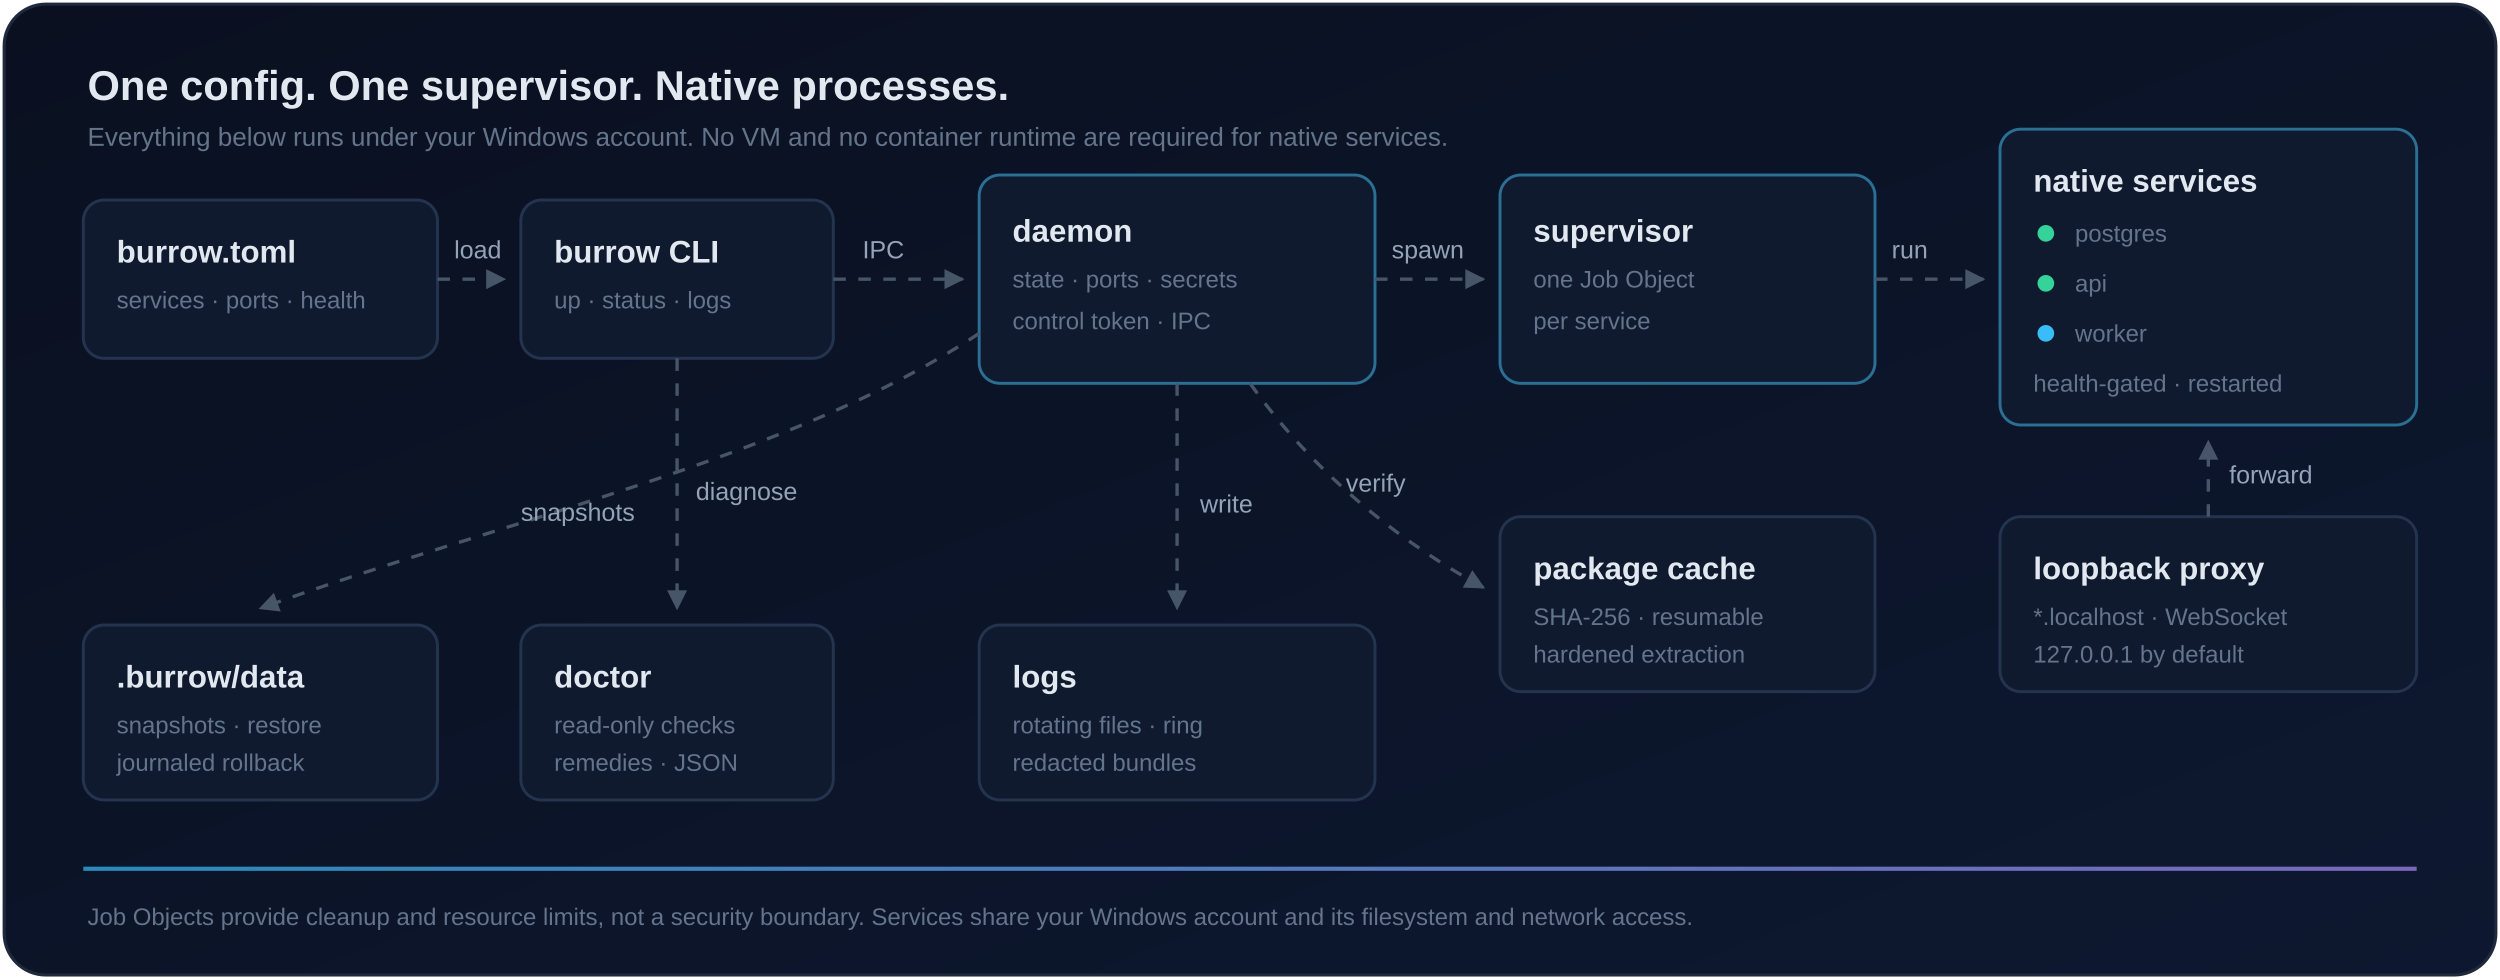
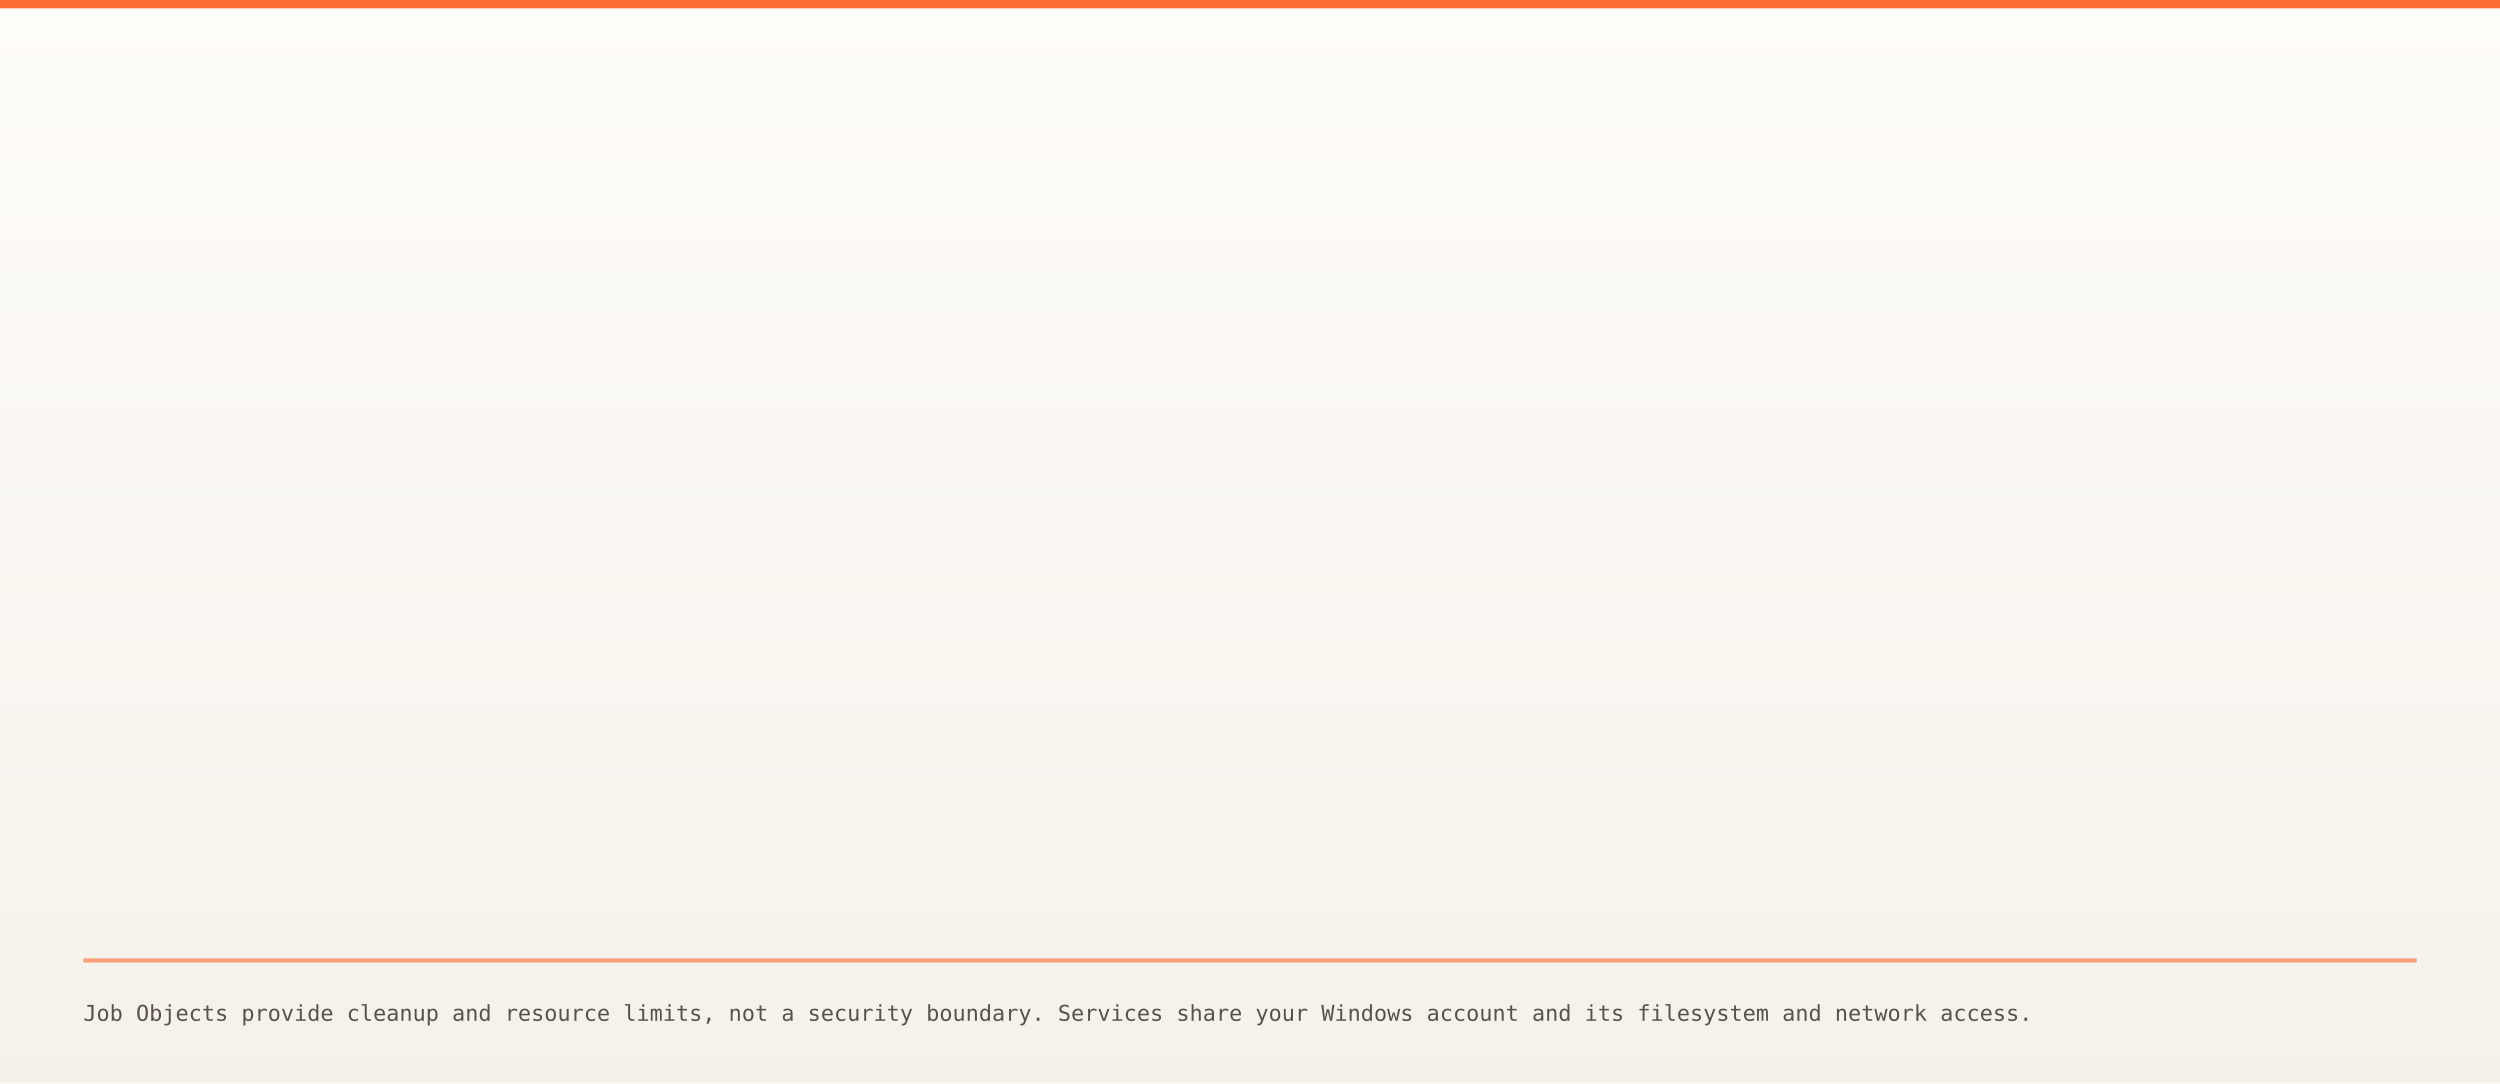
- <svg xmlns="http://www.w3.org/2000/svg" viewBox="0 0 1200 470" width="1200" height="470" role="img" aria-labelledby="title desc">
+ <svg xmlns="http://www.w3.org/2000/svg" viewBox="0 0 1200 520" width="1200" height="520" role="img" aria-labelledby="title desc">
  <defs>
-     <linearGradient id="bg" x1="0" y1="0" x2="1" y2="1">
-       <stop offset="0%" stop-color="#0a1020" />
-       <stop offset="100%" stop-color="#0d1830" />
+     <linearGradient id="paper" x1="0" y1="0" x2="0" y2="1">
+       <stop offset="0%" stop-color="#fffdfa" />
+       <stop offset="100%" stop-color="#f5f1ea" />
    </linearGradient>
-     <linearGradient id="accent" x1="0" y1="0" x2="1" y2="0">
-       <stop offset="0%" stop-color="#38bdf8" />
-       <stop offset="100%" stop-color="#a78bfa" />
+     <linearGradient id="sheet" x1="0" y1="0" x2="0" y2="1">
+       <stop offset="0%" stop-color="#fefdfa" />
+       <stop offset="100%" stop-color="#fffdfa" />
+     </linearGradient>
+     <linearGradient id="accent-bar" x1="0" y1="0" x2="1" y2="0">
+       <stop offset="0%" stop-color="#fc6b33" />
+       <stop offset="100%" stop-color="#fc6b33" />
    </linearGradient>
    <marker id="arrow" viewBox="0 0 10 10" refX="9" refY="5" markerWidth="6" markerHeight="6" orient="auto-start-reverse">
-       <path d="M 0 0 L 10 5 L 0 10 z" fill="#475569" />
+       <path d="M 0 0 L 10 5 L 0 10 z" fill="#a67c5c" />
    </marker>
    <style>
-       .box { fill: #0f1a2e; stroke: #24344f; stroke-width: 1.4; }
-       .hot { stroke: #2b6f94; }
-       .wire { stroke: #475569; stroke-width: 1.6; fill: none; stroke-dasharray: 6 6; }
-       .label { font-family: Segoe UI, Arial, sans-serif; fill: #94a3b8; font-size: 12px; }
-       .name { font-family: Segoe UI, Arial, sans-serif; fill: #e2e8f0; font-size: 15px; font-weight: 700; }
-       .tiny { font-family: Segoe UI, Arial, sans-serif; fill: #64748b; font-size: 11.5px; }
-       .spark { animation: spark 2.6s ease-in-out infinite; }
-       @keyframes spark { 0%, 100% { opacity: .45; } 50% { opacity: 1; } }
+       .panel { fill: #fefdfa; stroke: #dbd7ce; stroke-width: 1.5; }
+       .panel-hot { fill: #fffdfa; stroke: #fc6b33; stroke-width: 1.5; }
+       .panel-muted { fill: #f5f1ea; stroke: #e9e4d9; stroke-width: 1; }
+       .wire { stroke: #a67c5c; stroke-width: 1.5; fill: none; stroke-dasharray: 6 4; }
+       .wire-solid { stroke: #a67c5c; stroke-width: 1.5; fill: none; }
+       .label { font-family: "Red Hat Text", system-ui, sans-serif; fill: #58514c; font-size: 12px; }
+       .name { font-family: "Red Hat Display", system-ui, sans-serif; fill: #14110f; font-size: 15px; font-weight: 600; }
+       .tiny { font-family: "Red Hat Text", system-ui, sans-serif; fill: #58514c; font-size: 11px; }
+       .note { font-family: "Red Hat Mono", monospace; fill: #58514c; font-size: 10.5px; }
+       .title-text { font-family: "Red Hat Display", system-ui, sans-serif; fill: #14110f; font-size: 20px; font-weight: 700; }
+       .subtitle-text { font-family: "Red Hat Text", system-ui, sans-serif; fill: #58514c; font-size: 13px; }
+       .accent-rule { fill: #fc6b33; }
+       .green-dot { fill: #246e3a; }
+       .contour { stroke: #a67c5c; stroke-width: 0.8; fill: none; }
+       .pulse {
+         animation: pulse 3s ease-in-out infinite;
+       }
+       @keyframes pulse {
+         0%, 100% { opacity: 0.4; }
+         50% { opacity: 1; }
+       }
+       @media (prefers-reduced-motion: reduce) {
+         .pulse { animation: none; opacity: 1; }
+       }
+       .reveal {
+         opacity: 0;
+         animation: reveal 0.8s ease-out forwards;
+       }
+       @keyframes reveal {
+         from { opacity: 0; transform: translateY(8px); }
+         to { opacity: 1; transform: translateY(0); }
+       }
+       @media (prefers-reduced-motion: reduce) {
+         .reveal { animation: none; opacity: 1; }
+       }
    </style>
  </defs>
-   <rect x="2" y="2" width="1196" height="466" rx="20" fill="url(#bg)" stroke="#1e293b" stroke-width="1.5" />
-   <text x="42" y="48" font-family="Segoe UI, Arial, sans-serif" font-size="20" font-weight="700" fill="#e2e8f0">One config. One supervisor. Native processes.</text>
-   <text x="42" y="70" font-family="Segoe UI, Arial, sans-serif" font-size="12.5" fill="#64748b">Everything below runs under your Windows account. No VM and no container runtime are required for native services.</text>
-   <g class="box">
-     <rect x="40" y="96" width="170" height="76" rx="10" />
+   <rect x="0" y="0" width="1200" height="520" fill="url(#paper)" />
+   <rect x="0" y="0" width="1200" height="4" class="accent-rule" />
+   <text x="40" y="48" class="title-text reveal" style="animation-delay: 0.1s;">One config. One supervisor. Native processes.</text>
+   <text x="40" y="72" class="subtitle-text reveal" style="animation-delay: 0.2s;">Everything below runs under your Windows account. No VM and no container runtime are required for native services.</text>
+   <g class="panel reveal" style="animation-delay: 0.3s;">
+     <rect x="40" y="100" width="170" height="76" rx="8" />
  </g>
-   <text x="56" y="126" class="name">burrow.toml</text>
-   <text x="56" y="148" class="tiny">services · ports · health</text>
-   <g class="box">
-     <rect x="250" y="96" width="150" height="76" rx="10" />
+   <text x="56" y="130" class="name reveal" style="animation-delay: 0.4s;">burrow.toml</text>
+   <text x="56" y="152" class="tiny reveal" style="animation-delay: 0.4s;">services · ports · health</text>
+   <text x="56" y="170" class="note reveal" style="animation-delay: 0.4s;">validated on load</text>
+   <g class="panel reveal" style="animation-delay: 0.35s;">
+     <rect x="250" y="100" width="150" height="76" rx="8" />
  </g>
-   <text x="266" y="126" class="name">burrow CLI</text>
-   <text x="266" y="148" class="tiny">up · status · logs</text>
-   <g class="box hot">
-     <rect x="470" y="84" width="190" height="100" rx="10" />
+   <text x="266" y="130" class="name reveal" style="animation-delay: 0.45s;">burrow CLI</text>
+   <text x="266" y="152" class="tiny reveal" style="animation-delay: 0.45s;">up · status · logs</text>
+   <text x="266" y="170" class="note reveal" style="animation-delay: 0.45s;">IPC client</text>
+   <g class="panel-hot reveal" style="animation-delay: 0.4s;">
+     <rect x="470" y="88" width="190" height="100" rx="8" />
  </g>
-   <text x="486" y="116" class="name">daemon</text>
-   <text x="486" y="138" class="tiny">state · ports · secrets</text>
-   <text x="486" y="158" class="tiny">control token · IPC</text>
-   <g class="box hot">
-     <rect x="720" y="84" width="180" height="100" rx="10" />
+   <text x="486" y="120" class="name reveal" style="animation-delay: 0.5s;">daemon</text>
+   <text x="486" y="142" class="tiny reveal" style="animation-delay: 0.5s;">state · ports · secrets</text>
+   <text x="486" y="162" class="tiny reveal" style="animation-delay: 0.5s;">control token · IPC</text>
+   <circle cx="510" cy="108" r="4" class="green-dot pulse reveal" style="animation-delay: 1.2s;" />
+   <g class="panel-hot reveal" style="animation-delay: 0.45s;">
+     <rect x="720" y="88" width="180" height="100" rx="8" />
  </g>
-   <text x="736" y="116" class="name">supervisor</text>
-   <text x="736" y="138" class="tiny">one Job Object</text>
-   <text x="736" y="158" class="tiny">per service</text>
-   <g class="box hot">
-     <rect x="960" y="62" width="200" height="142" rx="10" />
+   <text x="736" y="120" class="name reveal" style="animation-delay: 0.55s;">supervisor</text>
+   <text x="736" y="142" class="tiny reveal" style="animation-delay: 0.55s;">one Job Object</text>
+   <text x="736" y="162" class="tiny reveal" style="animation-delay: 0.55s;">per service</text>
+   <g class="panel-hot reveal" style="animation-delay: 0.5s;">
+     <rect x="960" y="66" width="200" height="150" rx="8" />
  </g>
-   <text x="976" y="92" class="name">native services</text>
-   <circle cx="982" cy="112" r="4" fill="#34d399" class="spark" />
-   <text x="996" y="116" class="tiny">postgres</text>
-   <circle cx="982" cy="136" r="4" fill="#34d399" class="spark" />
-   <text x="996" y="140" class="tiny">api</text>
-   <circle cx="982" cy="160" r="4" fill="#38bdf8" class="spark" />
-   <text x="996" y="164" class="tiny">worker</text>
-   <text x="976" y="188" class="tiny">health-gated · restarted</text>
-   <g class="box">
-     <rect x="960" y="248" width="200" height="84" rx="10" />
+   <text x="976" y="96" class="name reveal" style="animation-delay: 0.6s;">native services</text>
+   <circle cx="982" cy="116" r="4" class="green-dot pulse reveal" style="animation-delay: 1.3s;" />
+   <text x="996" y="120" class="tiny reveal" style="animation-delay: 0.6s;">postgres</text>
+   <circle cx="982" cy="140" r="4" class="green-dot pulse reveal" style="animation-delay: 1.4s;" />
+   <text x="996" y="144" class="tiny reveal" style="animation-delay: 0.6s;">api</text>
+   <circle cx="982" cy="164" r="4" class="green-dot pulse reveal" style="animation-delay: 1.5s;" />
+   <text x="996" y="168" class="tiny reveal" style="animation-delay: 0.6s;">worker</text>
+   <text x="976" y="196" class="note reveal" style="animation-delay: 0.6s;">health-gated · restarted</text>
+   <g class="panel reveal" style="animation-delay: 0.55s;">
+     <rect x="960" y="260" width="200" height="88" rx="8" />
  </g>
-   <text x="976" y="278" class="name">loopback proxy</text>
-   <text x="976" y="300" class="tiny">*.localhost · WebSocket</text>
-   <text x="976" y="318" class="tiny">127.0.0.1 by default</text>
-   <g class="box">
-     <rect x="720" y="248" width="180" height="84" rx="10" />
+   <text x="976" y="290" class="name reveal" style="animation-delay: 0.65s;">loopback proxy</text>
+   <text x="976" y="312" class="tiny reveal" style="animation-delay: 0.65s;">*.localhost · WebSocket</text>
+   <text x="976" y="330" class="tiny reveal" style="animation-delay: 0.65s;">127.0.0.1 by default</text>
+   <g class="panel reveal" style="animation-delay: 0.6s;">
+     <rect x="720" y="260" width="180" height="88" rx="8" />
  </g>
-   <text x="736" y="278" class="name">package cache</text>
-   <text x="736" y="300" class="tiny">SHA-256 · resumable</text>
-   <text x="736" y="318" class="tiny">hardened extraction</text>
-   <g class="box">
-     <rect x="470" y="300" width="190" height="84" rx="10" />
+   <text x="736" y="290" class="name reveal" style="animation-delay: 0.7s;">package cache</text>
+   <text x="736" y="312" class="tiny reveal" style="animation-delay: 0.7s;">SHA-256 · resumable</text>
+   <text x="736" y="330" class="tiny reveal" style="animation-delay: 0.7s;">hardened extraction</text>
+   <g class="panel reveal" style="animation-delay: 0.65s;">
+     <rect x="470" y="312" width="190" height="88" rx="8" />
  </g>
-   <text x="486" y="330" class="name">logs</text>
-   <text x="486" y="352" class="tiny">rotating files · ring</text>
-   <text x="486" y="370" class="tiny">redacted bundles</text>
-   <g class="box">
-     <rect x="250" y="300" width="150" height="84" rx="10" />
+   <text x="486" y="342" class="name reveal" style="animation-delay: 0.75s;">logs</text>
+   <text x="486" y="364" class="tiny reveal" style="animation-delay: 0.75s;">rotating files · ring</text>
+   <text x="486" y="382" class="tiny reveal" style="animation-delay: 0.75s;">redacted bundles</text>
+   <g class="panel reveal" style="animation-delay: 0.7s;">
+     <rect x="250" y="312" width="150" height="88" rx="8" />
  </g>
-   <text x="266" y="330" class="name">doctor</text>
-   <text x="266" y="352" class="tiny">read-only checks</text>
-   <text x="266" y="370" class="tiny">remedies · JSON</text>
-   <g class="box">
-     <rect x="40" y="300" width="170" height="84" rx="10" />
+   <text x="266" y="342" class="name reveal" style="animation-delay: 0.8s;">doctor</text>
+   <text x="266" y="364" class="tiny reveal" style="animation-delay: 0.8s;">read-only checks</text>
+   <text x="266" y="382" class="tiny reveal" style="animation-delay: 0.8s;">remedies · JSON</text>
+   <g class="panel reveal" style="animation-delay: 0.75s;">
+     <rect x="40" y="312" width="170" height="88" rx="8" />
  </g>
-   <text x="56" y="330" class="name">.burrow/data</text>
-   <text x="56" y="352" class="tiny">snapshots · restore</text>
-   <text x="56" y="370" class="tiny">journaled rollback</text>
-   <g class="wire">
-     <path d="M 210 134 H 242" marker-end="url(#arrow)" />
-     <path d="M 400 134 H 462" marker-end="url(#arrow)" />
-     <path d="M 660 134 H 712" marker-end="url(#arrow)" />
-     <path d="M 900 134 H 952" marker-end="url(#arrow)" />
-     <path d="M 1060 248 V 212" marker-end="url(#arrow)" />
-     <path d="M 565 184 V 292" marker-end="url(#arrow)" />
-     <path d="M 600 184 C 640 240, 690 270, 712 282" marker-end="url(#arrow)" />
-     <path d="M 325 172 V 292" marker-end="url(#arrow)" />
-     <path d="M 470 160 C 380 220, 240 250, 125 292" marker-end="url(#arrow)" />
+   <text x="56" y="342" class="name reveal" style="animation-delay: 0.85s;">.burrow/data</text>
+   <text x="56" y="364" class="tiny reveal" style="animation-delay: 0.85s;">snapshots · restore</text>
+   <text x="56" y="382" class="tiny reveal" style="animation-delay: 0.85s;">journaled rollback</text>
+   <g class="wire reveal" style="animation-delay: 0.9s;">
+     <path d="M 210 138 H 242" marker-end="url(#arrow)" />
+     <path d="M 400 138 H 462" marker-end="url(#arrow)" />
+     <path d="M 660 138 H 712" marker-end="url(#arrow)" />
+     <path d="M 900 138 H 952" marker-end="url(#arrow)" />
+     <path d="M 1060 260 V 216" marker-end="url(#arrow)" />
+     <path d="M 565 188 V 304" marker-end="url(#arrow)" />
+     <path d="M 600 188 C 640 244, 690 274, 712 286" marker-end="url(#arrow)" />
+     <path d="M 325 176 V 304" marker-end="url(#arrow)" />
+     <path d="M 470 164 C 380 224, 240 254, 125 304" marker-end="url(#arrow)" />
  </g>
-   <text x="218" y="124" class="label">load</text>
-   <text x="414" y="124" class="label">IPC</text>
-   <text x="668" y="124" class="label">spawn</text>
-   <text x="908" y="124" class="label">run</text>
-   <text x="1070" y="232" class="label">forward</text>
-   <text x="576" y="246" class="label">write</text>
-   <text x="646" y="236" class="label">verify</text>
-   <text x="334" y="240" class="label">diagnose</text>
-   <text x="250" y="250" class="label">snapshots</text>
-   <rect x="40" y="416" width="1120" height="2" fill="url(#accent)" opacity="0.7" />
-   <text x="42" y="444" class="tiny">Job Objects provide cleanup and resource limits, not a security boundary. Services share your Windows account and its filesystem and network access.</text>
+   <text x="218" y="128" class="label reveal" style="animation-delay: 1.0s;">load</text>
+   <text x="414" y="128" class="label reveal" style="animation-delay: 1.0s;">IPC</text>
+   <text x="668" y="128" class="label reveal" style="animation-delay: 1.0s;">spawn</text>
+   <text x="908" y="128" class="label reveal" style="animation-delay: 1.0s;">run</text>
+   <text x="1070" y="244" class="label reveal" style="animation-delay: 1.0s;">forward</text>
+   <text x="576" y="252" class="label reveal" style="animation-delay: 1.0s;">write</text>
+   <text x="646" y="242" class="label reveal" style="animation-delay: 1.0s;">verify</text>
+   <text x="334" y="246" class="label reveal" style="animation-delay: 1.0s;">diagnose</text>
+   <text x="250" y="256" class="label reveal" style="animation-delay: 1.0s;">snapshots</text>
+   <g class="contour reveal" style="animation-delay: 1.1s;">
+     <path d="M 30 100 Q 600 80, 1170 100" />
+     <path d="M 30 200 Q 600 180, 1170 200" stroke-dasharray="4 6" />
+     <path d="M 30 300 Q 600 280, 1170 300" />
+     <path d="M 30 400 Q 600 380, 1170 400" stroke-dasharray="4 6" />
+   </g>
+   <rect x="40" y="460" width="1120" height="2" fill="url(#accent-bar)" opacity="0.6" />
+   <text x="40" y="490" class="note">Job Objects provide cleanup and resource limits, not a security boundary. Services share your Windows account and its filesystem and network access.</text>
</svg>
